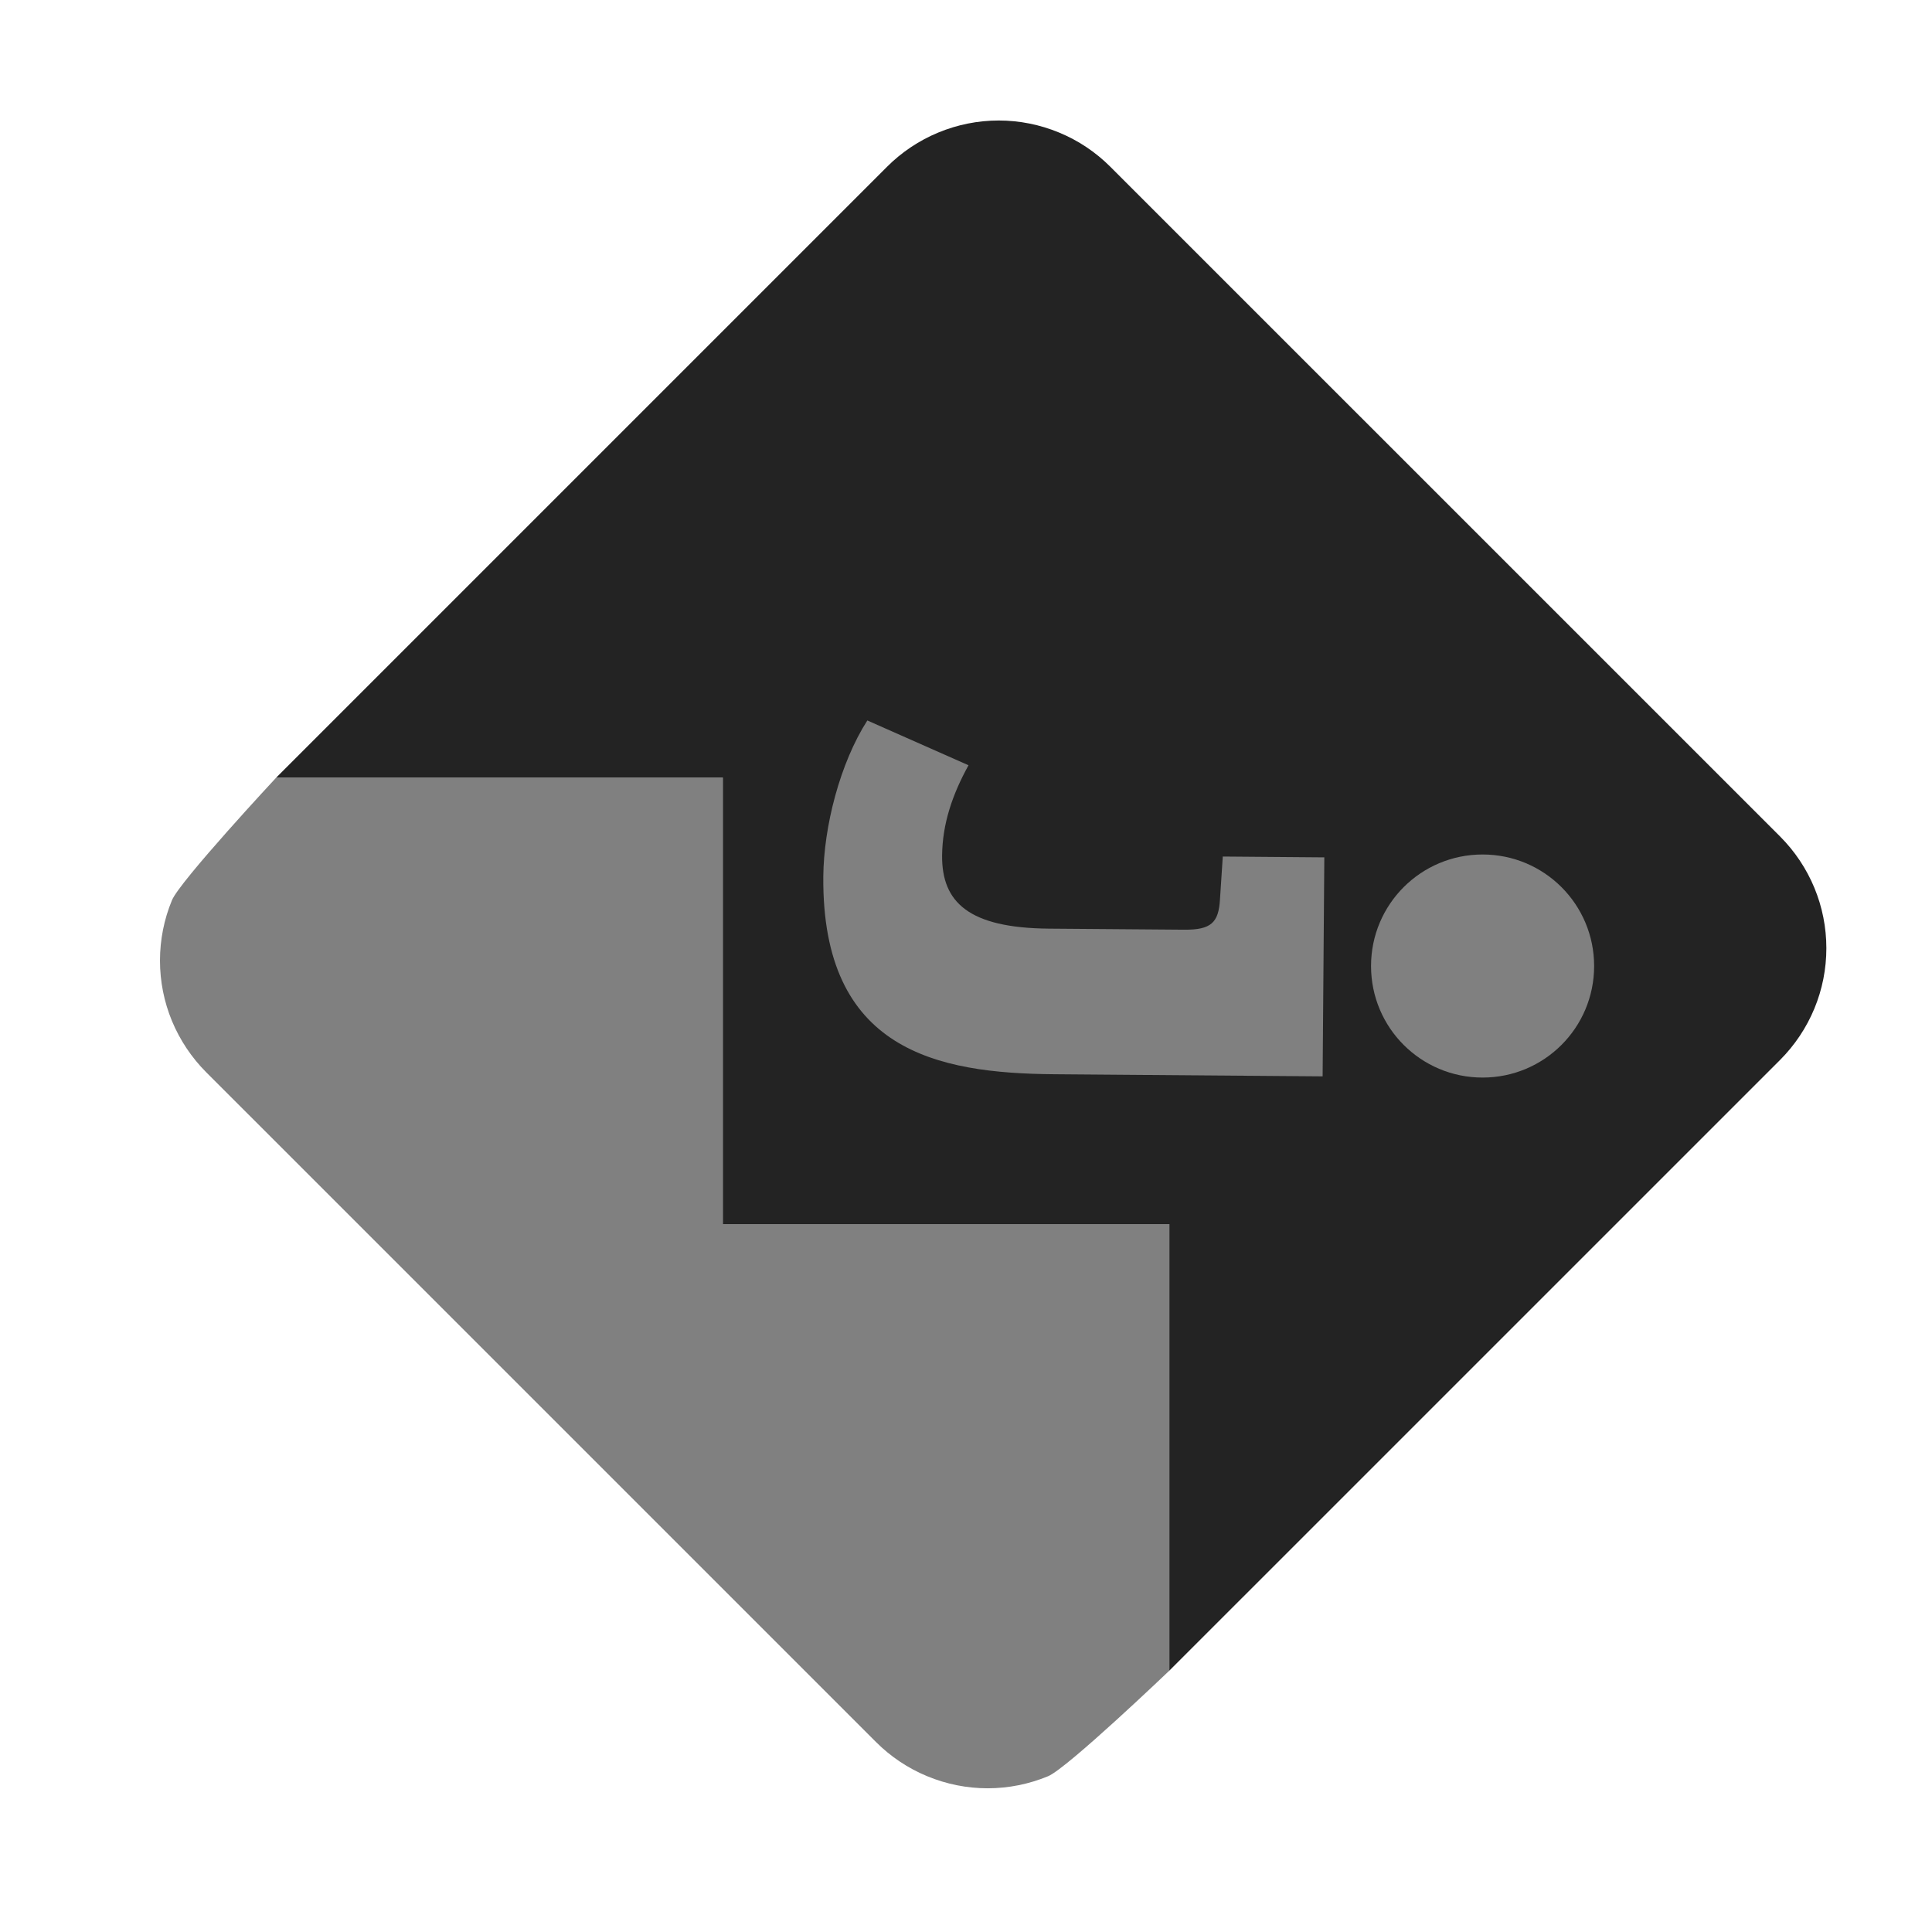
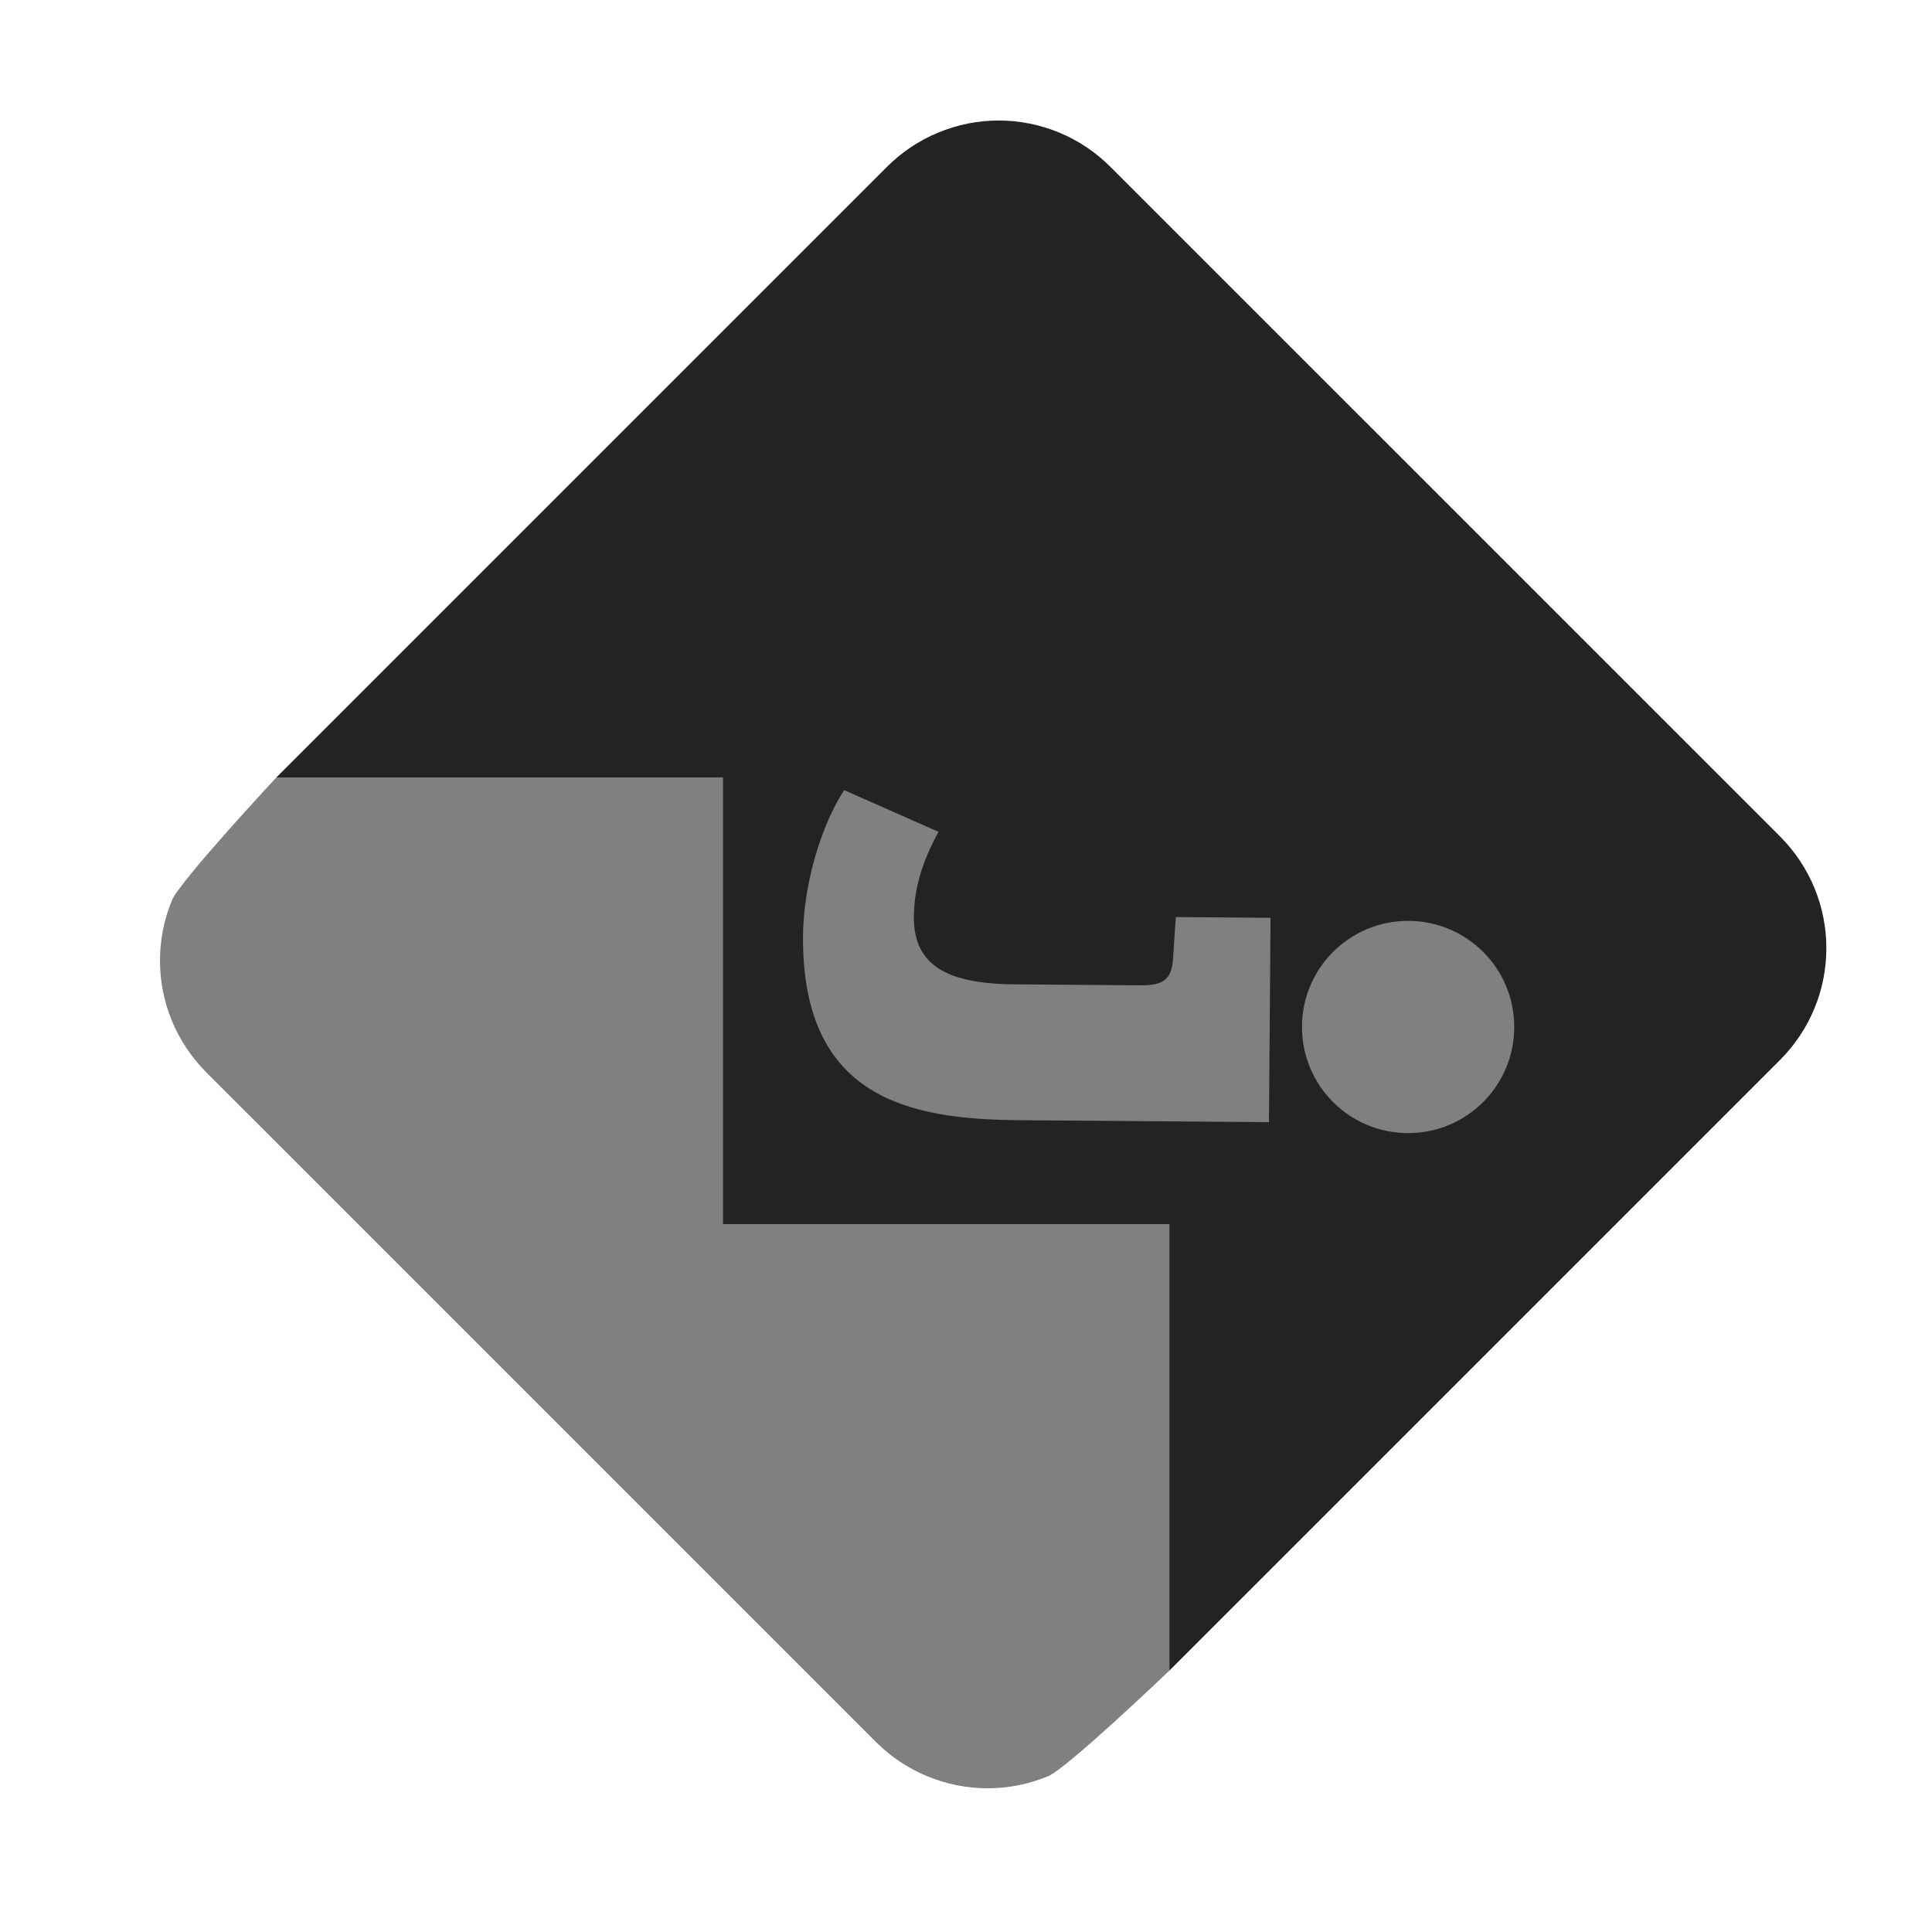
<svg xmlns="http://www.w3.org/2000/svg" version="1.2" viewBox="0 0 1000 1000" width="1000" height="1000" id="svg1">
  <defs id="defs1" />
  <style id="style1">
		.s0 { fill: #808080 } 
		.s1 { fill: #232323 } 
	</style>
  <path id="Layer copy" class="s0" d="m 605.251,633.6 h -231.13 v -231.15 h -231.12 c 0,0 -49.865,53.565 -53.985,63.485 -4.11,9.9 -6.21,20.53 -6.21,31.28 0,10.71 2.1,21.34 6.21,31.26 4.12,9.9 10.13,18.91 17.7,26.51 l 346.71,346.69 c 7.58,7.58 16.59,13.61 26.52,17.7 9.9,4.11 20.53,6.24 31.26,6.24 10.72,0 21.35,-2.13 31.27,-6.24 9.9,-4.09 62.775,-54.655 62.775,-54.655 z" />
  <path class="s1" d="m 374.121,402.45 v 231.15 h 231.13 v 231.12 l 316.16,-316.14 c 7.57,-7.61 13.59,-16.61 17.7,-26.53 4.11,-9.91 6.21,-20.53 6.21,-31.28 0,-10.71 -2.1,-21.34 -6.21,-31.26 -4.11,-9.9 -10.13,-18.91 -17.7,-26.51 l -346.71,-346.69 c -7.58,-7.58 -16.59,-13.61 -26.51,-17.7 -9.91,-4.11 -20.54,-6.24 -31.27,-6.24 -10.72,0 -21.35,2.13 -31.27,6.24 -9.9,4.09 -18.93,10.12 -26.51,17.7 l -316.14,316.14 z" id="path1" />
-   <path id="Shape 1" fill-rule="evenodd" class="s0" d="m 767.379,557.743 c -31.92,0 -57.73,-25.8 -57.73,-57.73 0,-31.92 25.81,-57.73 57.73,-57.73 31.93,0 57.74,25.81 57.74,57.73 0,31.93 -25.81,57.73 -57.74,57.73 z" />
-   <path id="j" class="s0" d="m 684.589,557.123 0.88,-113.35 -52.56,-0.43 -1.45,22.18 c -0.71,12.02 -4.56,15.79 -18.47,15.69 l -69.93,-0.55 c -41.78,-0.33 -55.61,-13.74 -55.43,-37.8 0.15,-16.47 5.33,-31.63 13.67,-46.77 l -52.37,-23.18 c -14.12,22.03 -22.59,54.91 -22.79,80.86 -0.73,89.9 58.72,101.77 119.5,102.25 z" />
+   <path id="Shape 1" fill-rule="evenodd" class="s0" d="m 728.834,586.49 c -30.369,0 -54.925,-24.546 -54.925,-54.925 0,-30.369 24.556,-54.925 54.925,-54.925 30.379,0 54.935,24.556 54.935,54.925 0,30.379 -24.556,54.925 -54.935,54.925 z" style="stroke-width:0.951" />
+   <path id="j" class="s0" d="m 656.813,580.835 0.821,-105.772 -49.046,-0.401 -1.353,20.697 C 606.573,506.575 602.98,510.093 590,510 l -65.255,-0.513 c -38.987,-0.308 -51.892,-12.821 -51.724,-35.273 0.14,-15.369 4.974,-29.515 12.756,-43.643 l -48.869,-21.63 c -13.176,20.557 -21.08,51.239 -21.266,75.454 -0.681,83.89 54.794,94.967 111.511,95.414 z" style="display:inline;stroke-width:0.933" />
</svg>
